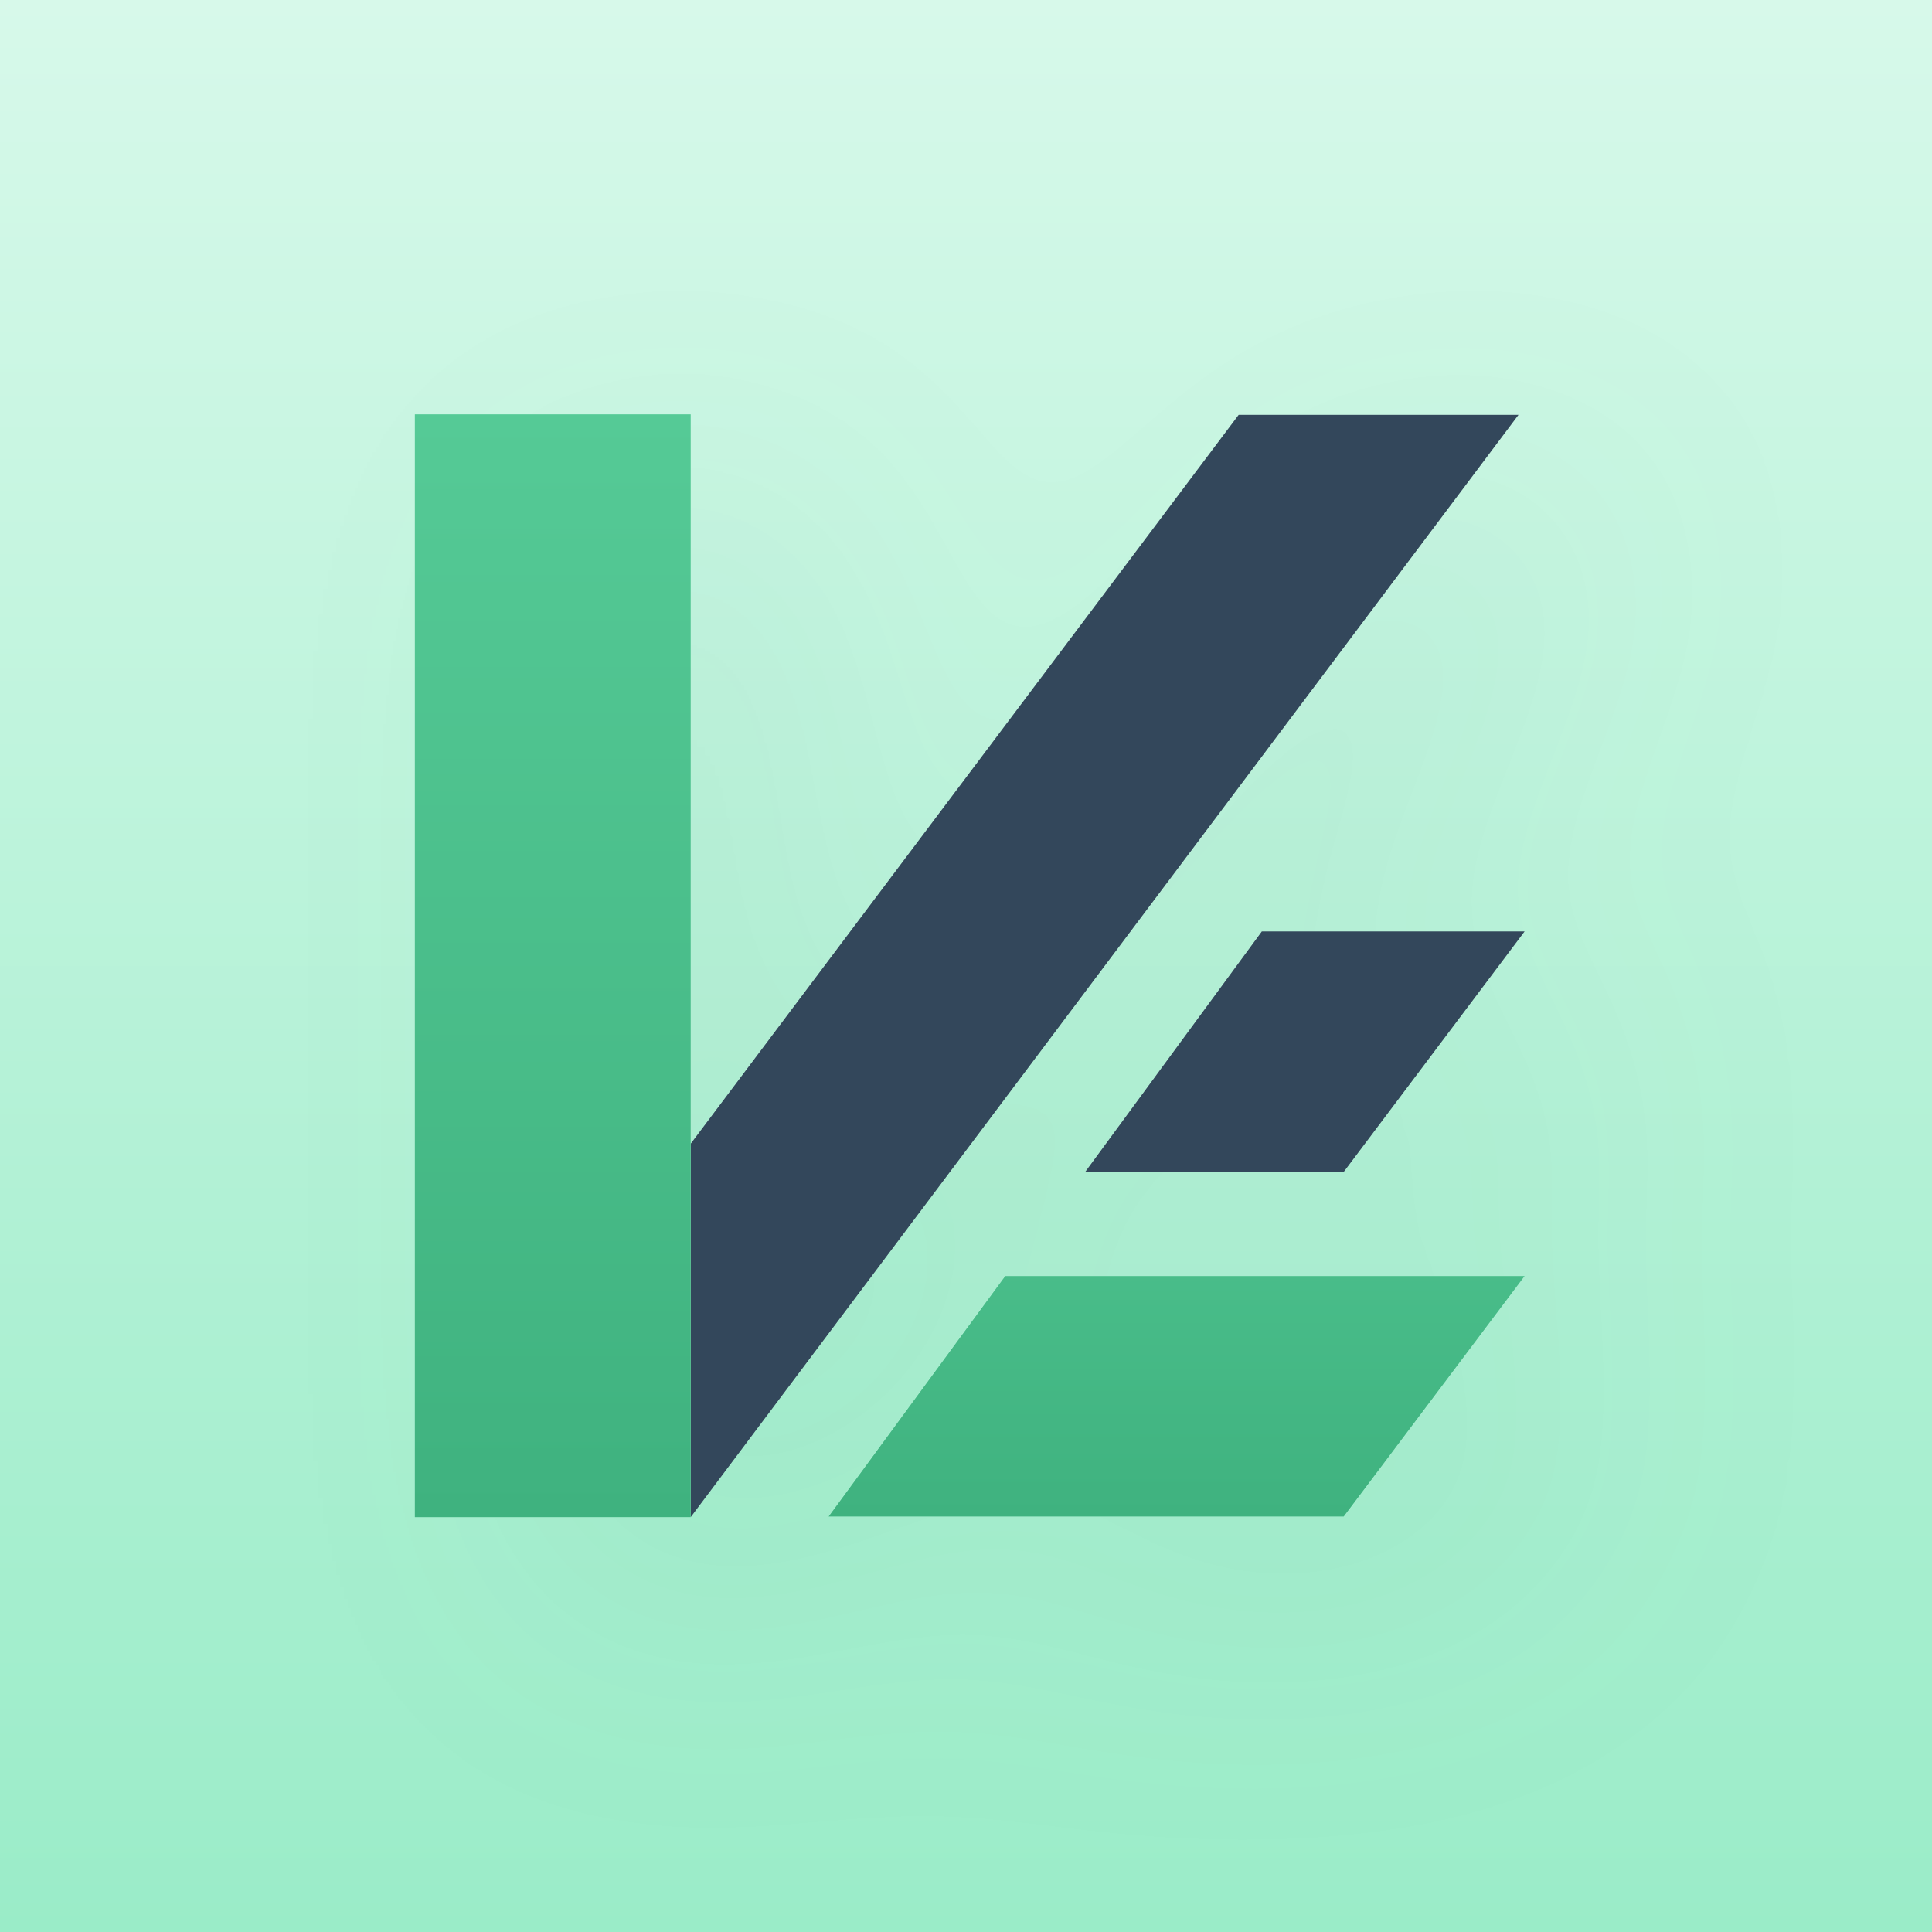
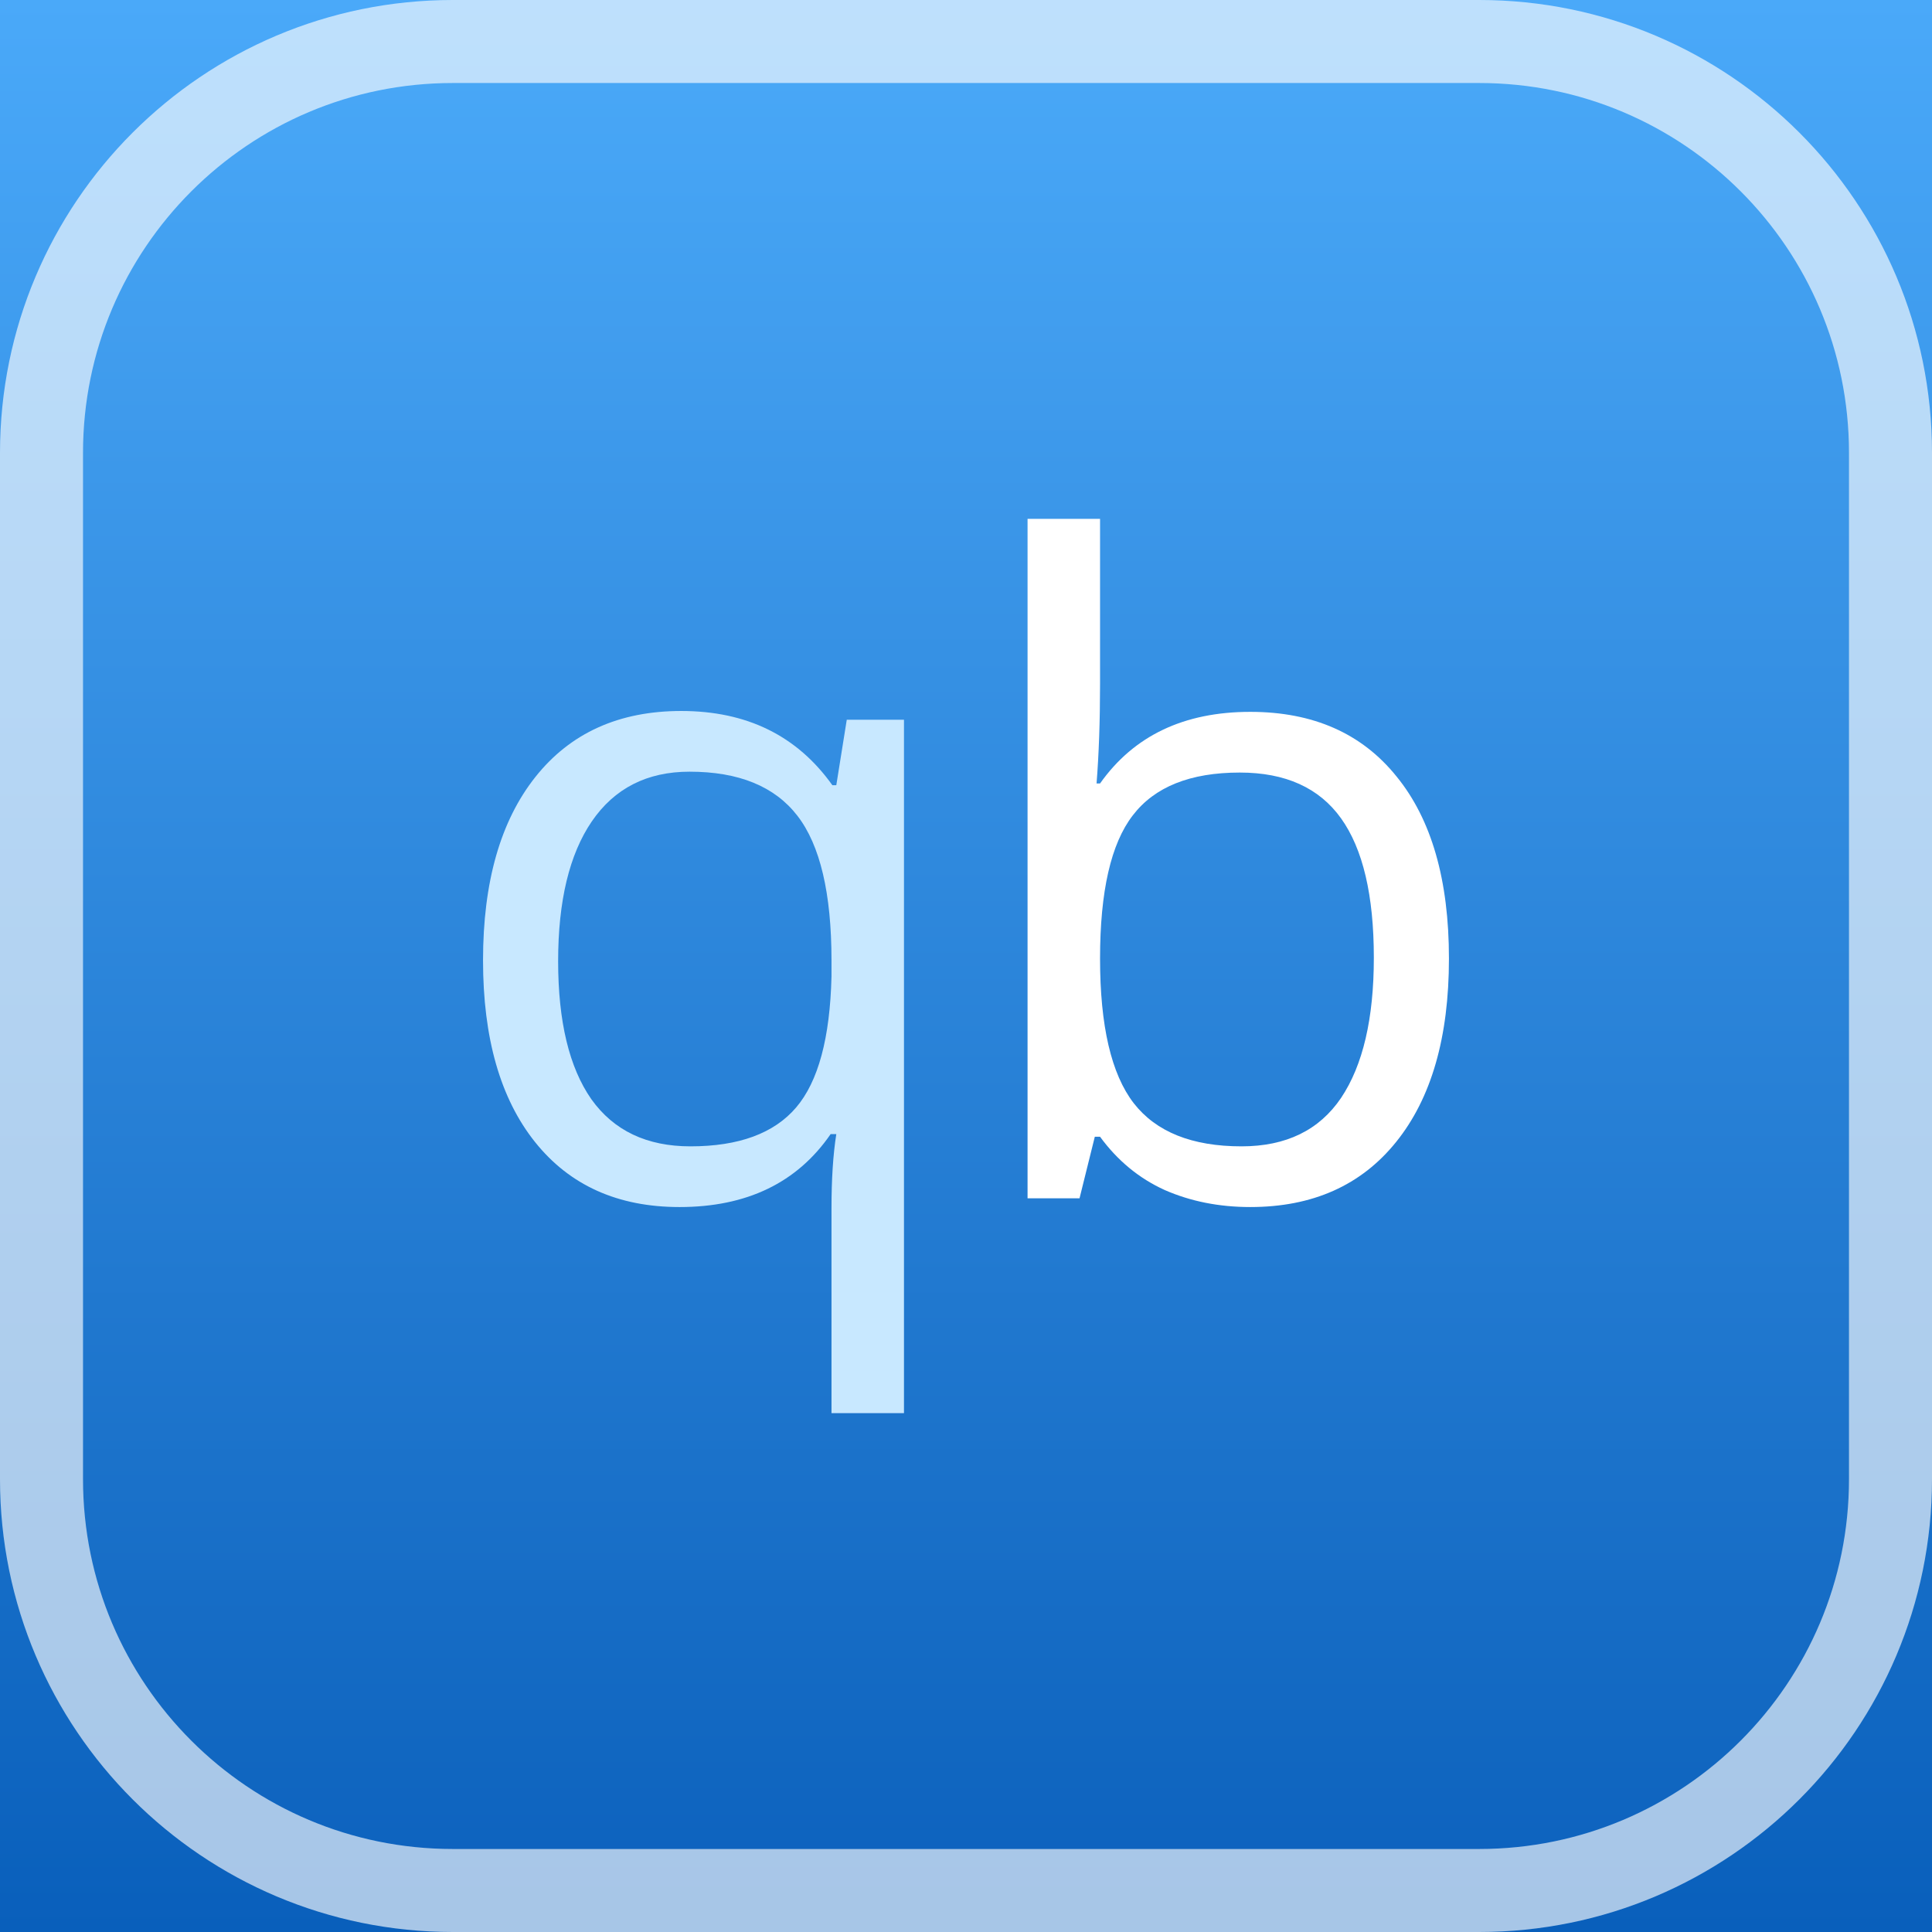
<svg xmlns="http://www.w3.org/2000/svg" width="256" height="256" viewBox="0 0 256 256" fill="none">
-   <g clip-path="url(#clip0_855_3622)">
-     <rect width="256" height="256" fill="url(#paint0_linear_855_3622)" />
-     <g filter="url(#filter0_d_855_3622)">
-       <path d="M133.195 169.086L109.791 200.949H178.051L202.018 169.086H133.195Z" fill="url(#paint1_linear_855_3622)" />
-       <path d="M167.195 123.422L143.791 155.285H178.051L202.018 123.422H167.195Z" fill="#33475B" />
-       <path d="M164.129 54.969L91.522 151.545V201.032L201.21 54.969H164.129Z" fill="#33475B" />
-       <rect x="54.969" y="54.902" width="36.553" height="146.131" fill="url(#paint2_linear_855_3622)" />
-     </g>
+   <g clip-path="url(#clip0_1370_99)">
+     <rect width="256" height="256" fill="url(#paint0_linear_1370_99)" />
+     <rect width="256" height="256" rx="60" fill="white" fill-opacity="0.01" />
+     <rect x="5.5" y="5.5" width="245" height="245" rx="54.5" stroke="white" stroke-opacity="0.64" stroke-width="11" stroke-linejoin="round" />
+     <path fill-rule="evenodd" clip-rule="evenodd" d="M165.667 94.325C173.999 94.325 180.46 97.179 185.05 102.888C189.679 108.559 191.993 116.601 191.993 127.016C191.993 137.431 189.66 145.532 184.992 151.318C180.363 157.066 173.922 159.939 165.667 159.939C161.539 159.939 157.759 159.187 154.326 157.683C150.931 156.14 148.077 153.787 145.762 150.624H145.068L143.043 158.782H136.157V68.75H145.762V90.622C145.762 95.521 145.608 99.918 145.299 103.814H145.762C150.237 97.488 156.872 94.325 165.667 94.325ZM164.278 102.367C157.72 102.367 152.995 104.258 150.102 108.038C147.209 111.78 145.762 118.106 145.762 127.016C145.762 135.927 147.247 142.311 150.218 146.169C153.188 149.987 157.952 151.897 164.509 151.897C170.411 151.897 174.809 149.756 177.702 145.474C180.595 141.154 182.041 134.963 182.041 126.901C182.041 118.646 180.595 112.493 177.702 108.443C174.809 104.393 170.334 102.367 164.278 102.367Z" fill="white" />
+     <path fill-rule="evenodd" clip-rule="evenodd" d="M91.488 151.897C97.891 151.897 102.559 150.18 105.491 146.747C108.422 143.314 109.984 137.528 110.177 129.389V127.248C110.177 118.376 108.673 111.992 105.664 108.096C102.655 104.2 97.891 102.252 91.372 102.252C85.74 102.252 81.42 104.451 78.411 108.848C75.441 113.207 73.956 119.379 73.956 127.364C73.956 135.349 75.422 141.443 78.354 145.648C81.324 149.814 85.702 151.897 91.488 151.897V151.897ZM90.041 159.94C81.864 159.94 75.48 157.066 70.889 151.318C66.299 145.571 64.004 137.547 64.004 127.248C64.004 116.871 66.318 108.771 70.947 102.946C75.576 97.121 82.018 94.209 90.273 94.209C98.952 94.209 105.625 97.488 110.293 104.045H110.814L112.202 95.366H119.782V187.25H110.177V160.113C110.177 156.256 110.389 152.977 110.814 150.277H110.062C105.626 156.719 98.952 159.94 90.041 159.94Z" fill="#C8E8FF" />
  </g>
  <defs>
-     <filter id="filter0_d_855_3622" x="34.969" y="29.902" width="221.049" height="220.131" filterUnits="userSpaceOnUse" color-interpolation-filters="sRGB">
-       <feFlood flood-opacity="0" result="BackgroundImageFix" />
-       <feColorMatrix in="SourceAlpha" type="matrix" values="0 0 0 0 0 0 0 0 0 0 0 0 0 0 0 0 0 0 127 0" result="hardAlpha" />
-       <feOffset dx="17" dy="12" />
-       <feGaussianBlur stdDeviation="18.5" />
-       <feComposite in2="hardAlpha" operator="out" />
-       <feColorMatrix type="matrix" values="0 0 0 0 0 0 0 0 0 0.458 0 0 0 0 0.255 0 0 0 0.05 0" />
-       <feBlend mode="normal" in2="BackgroundImageFix" result="effect1_dropShadow_855_3622" />
-       <feBlend mode="normal" in="SourceGraphic" in2="effect1_dropShadow_855_3622" result="shape" />
-     </filter>
-     <linearGradient id="paint0_linear_855_3622" x1="128" y1="0" x2="128" y2="256" gradientUnits="userSpaceOnUse">
-       <stop stop-color="#D7F9EA" />
-       <stop offset="1" stop-color="#9AECC8" />
+     <linearGradient id="paint0_linear_1370_99" x1="128" y1="0" x2="128" y2="256" gradientUnits="userSpaceOnUse">
+       <stop stop-color="#4AA9F9" />
+       <stop offset="1" stop-color="#095FBB" />
    </linearGradient>
-     <linearGradient id="paint1_linear_855_3622" x1="155.905" y1="128.536" x2="155.905" y2="200.949" gradientUnits="userSpaceOnUse">
-       <stop stop-color="#55CA96" />
-       <stop offset="1" stop-color="#3FB27F" />
-     </linearGradient>
-     <linearGradient id="paint2_linear_855_3622" x1="73.245" y1="54.902" x2="73.245" y2="201.033" gradientUnits="userSpaceOnUse">
-       <stop stop-color="#55CA96" />
-       <stop offset="1" stop-color="#3FB27F" />
-     </linearGradient>
-     <clipPath id="clip0_855_3622">
+     <clipPath id="clip0_1370_99">
      <rect width="256" height="256" fill="white" />
    </clipPath>
  </defs>
</svg>
